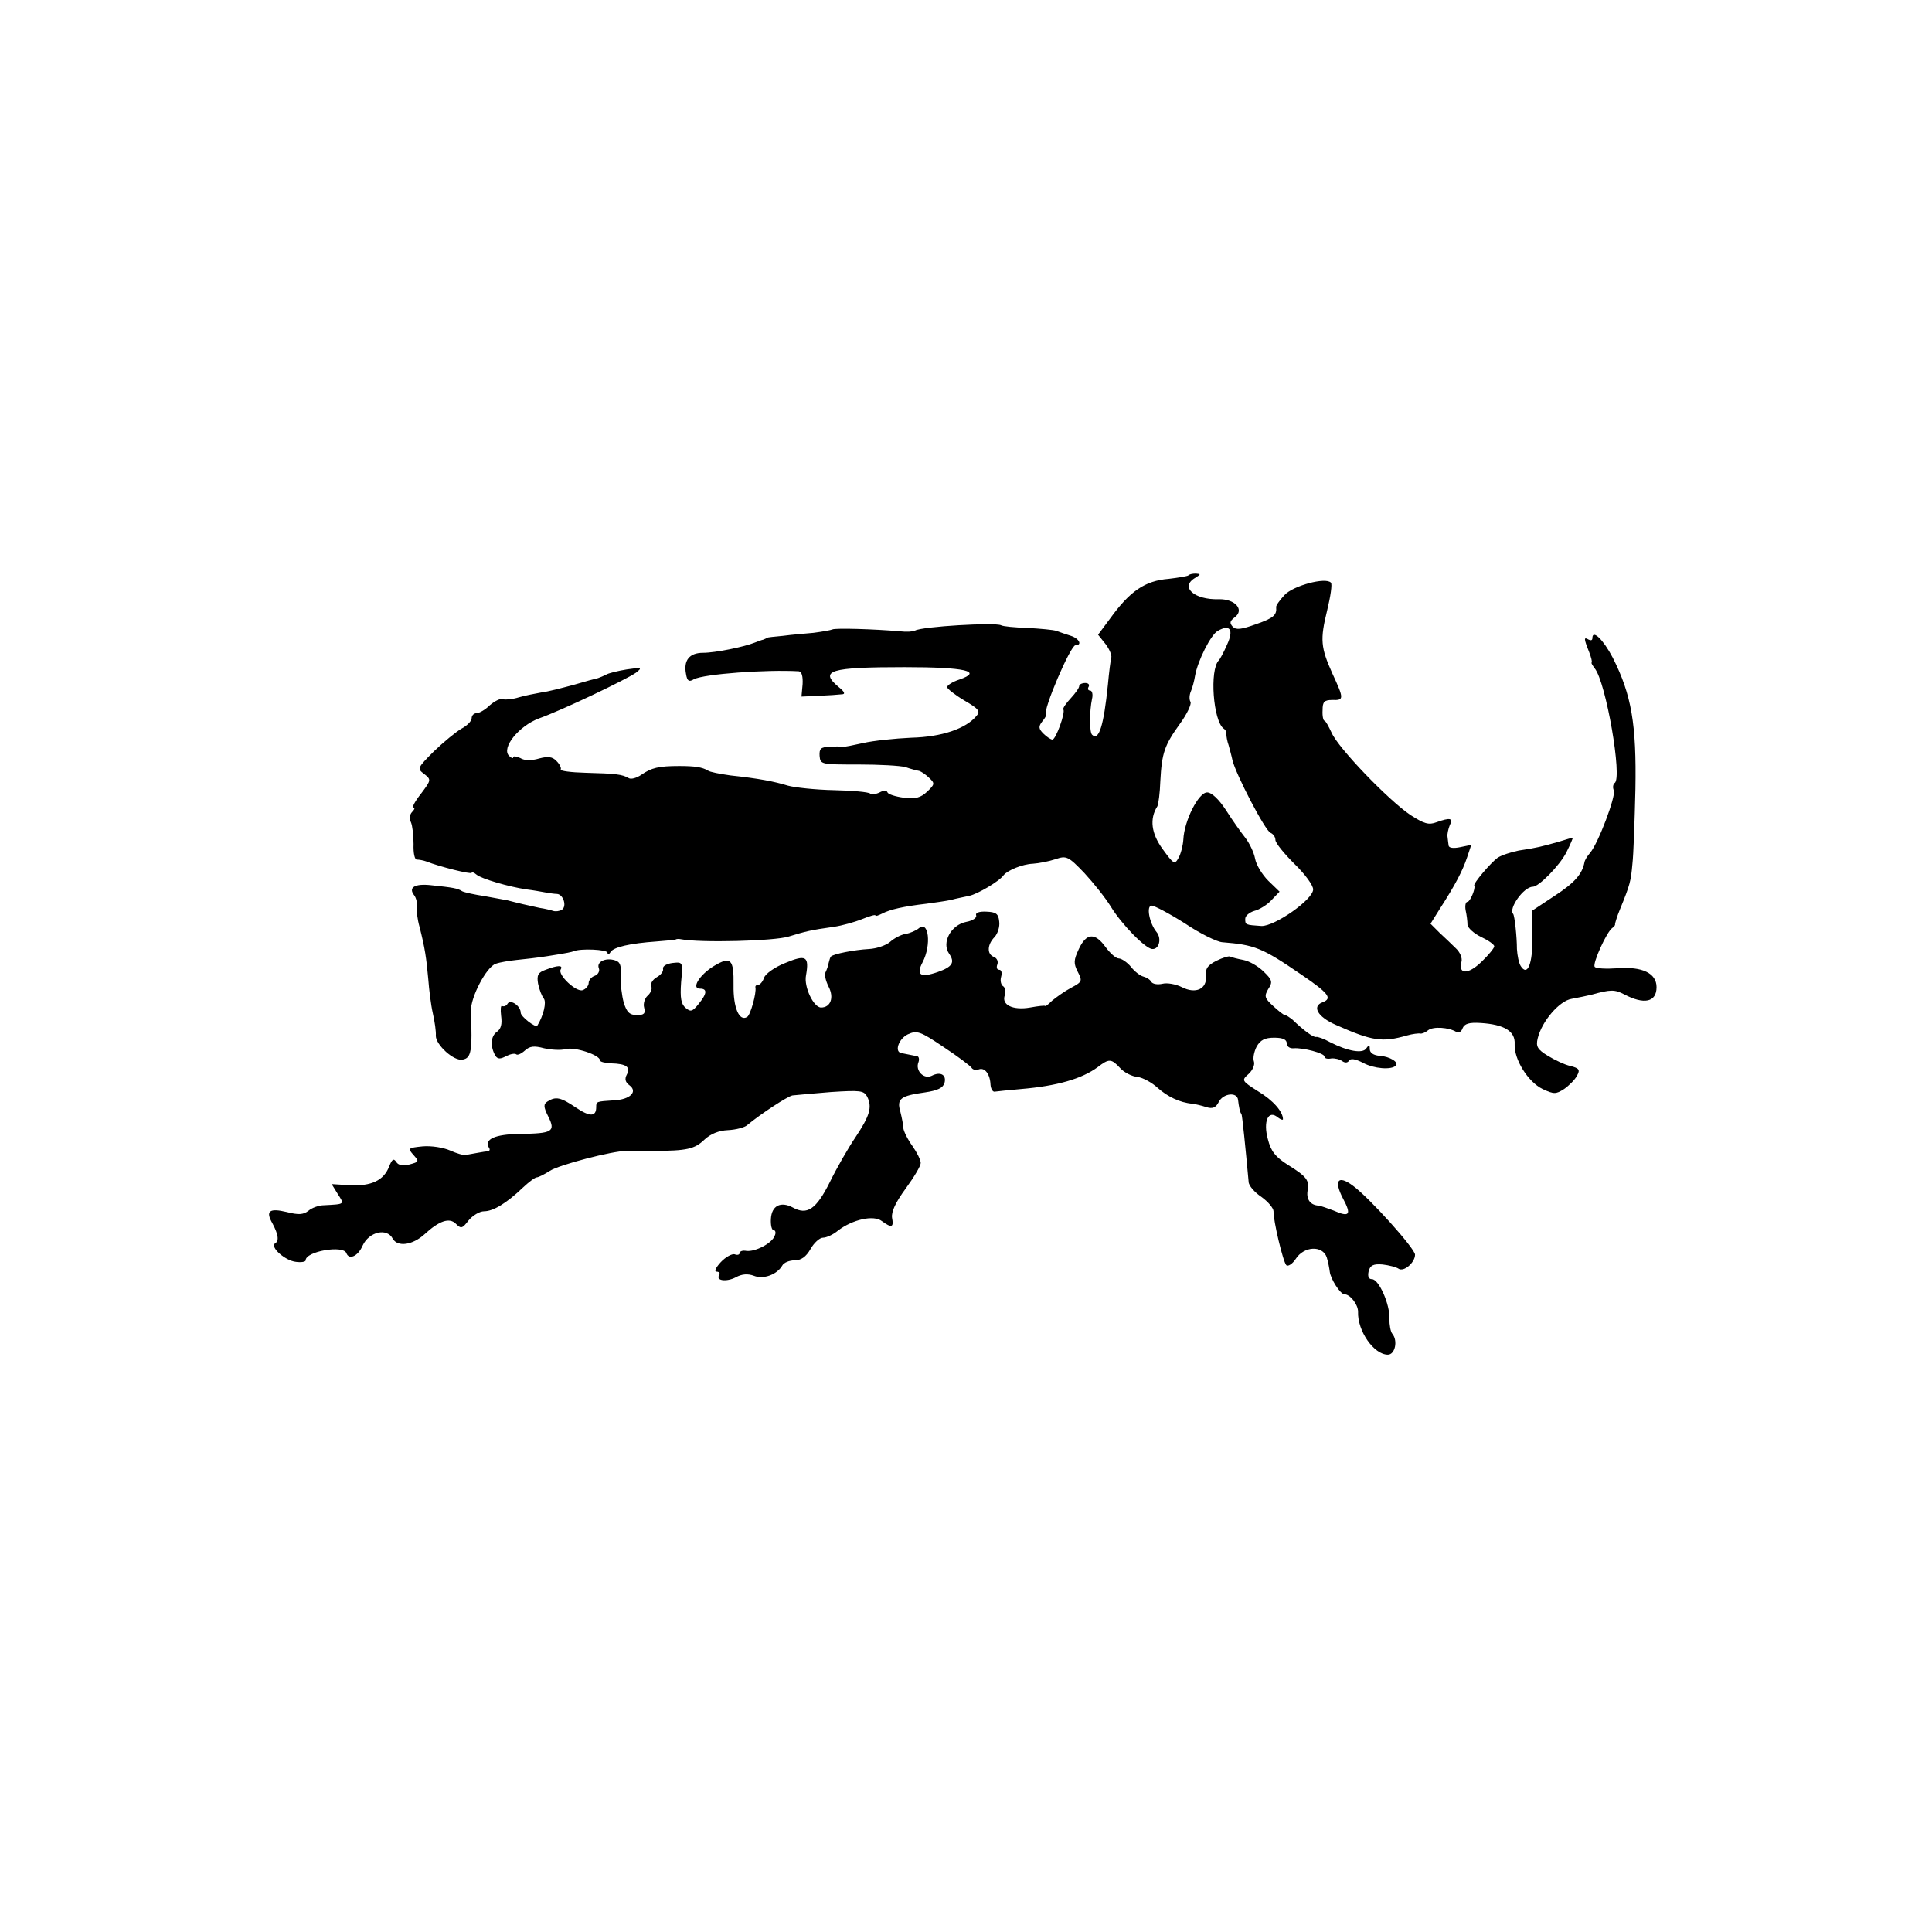
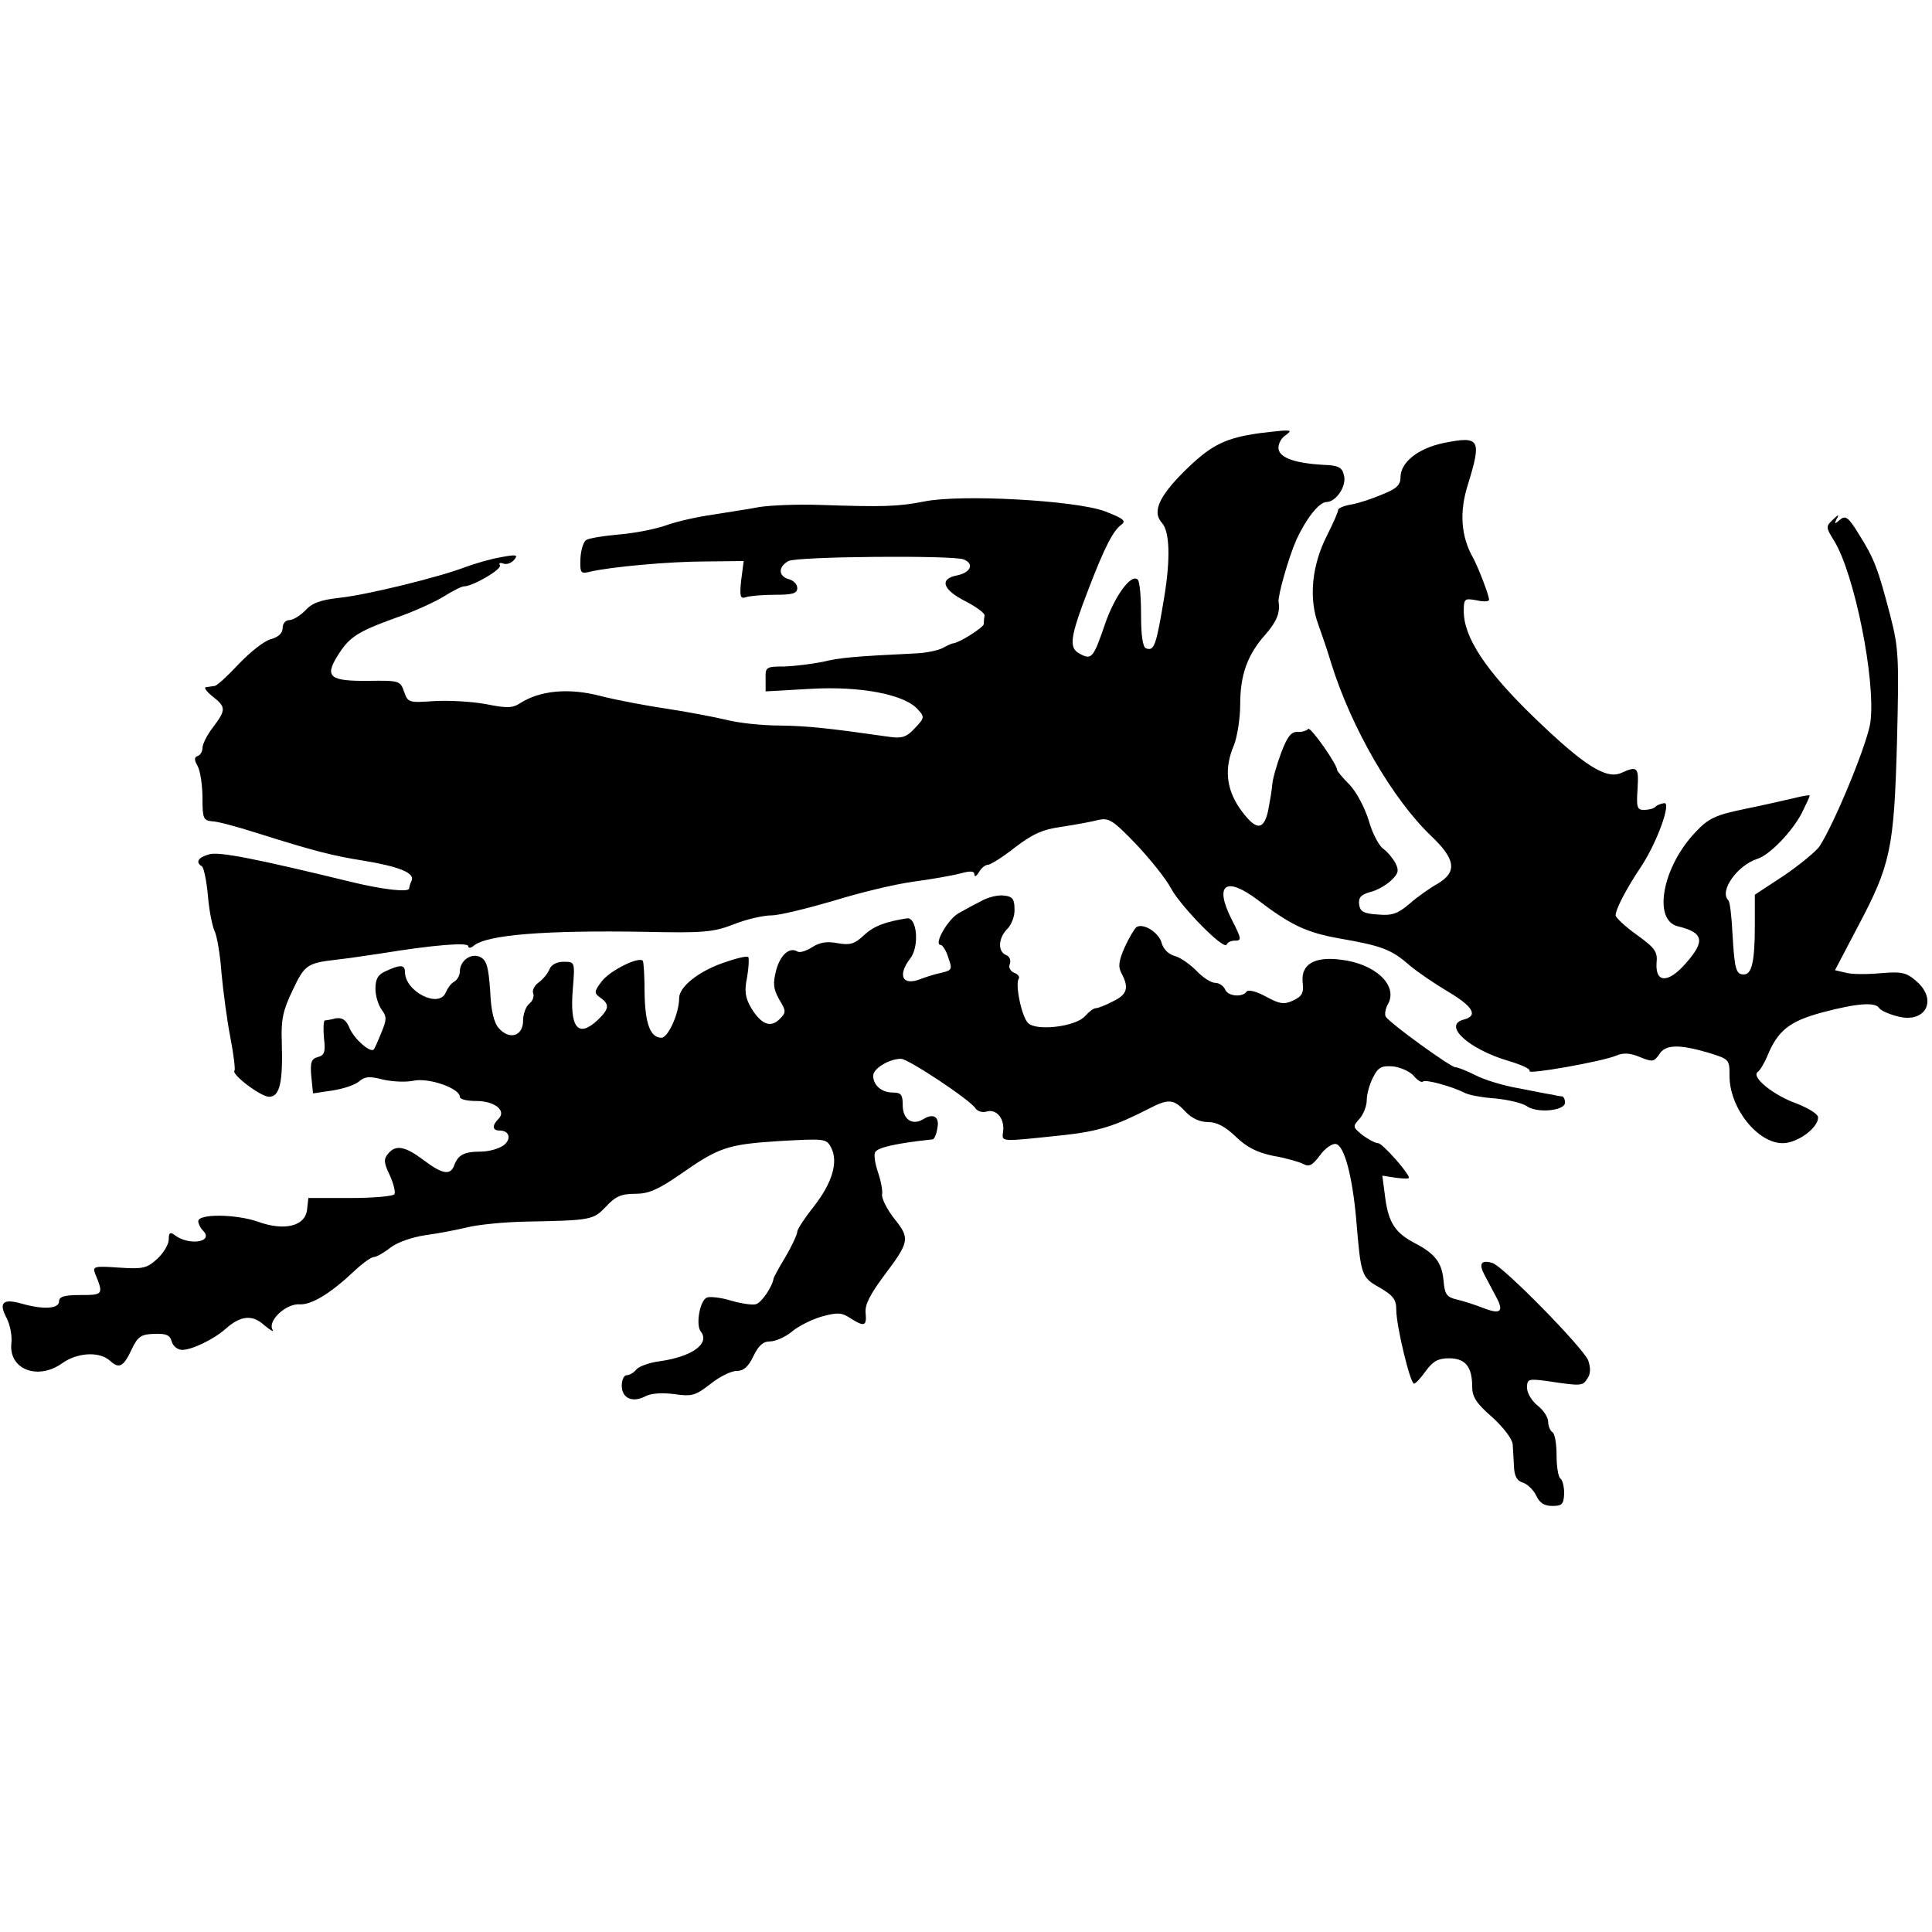
- <svg xmlns="http://www.w3.org/2000/svg" version="1.0" width="512pt" height="512pt" viewBox="0 0 512 512" preserveAspectRatio="xMidYMid meet">
-   <g transform="translate(0,512) scale(0.1,-0.1)" fill="#000000" stroke="none">
-     <path d="M3149 3595 c-3 -2 -26 -6 -52 -9 -63 -5 -103 -33 -155 -105 l-32 -43 20 -25 c10 -13 17 -30 15 -36 -2 -7 -6 -39 -9 -72 -11 -108 -24 -150 -42 -132 -7 7 -7 62 0 95 3 12 0 22 -5 22 -6 0 -7 5 -4 10 3 6 -1 10 -9 10 -9 0 -16 -4 -16 -8 0 -5 -10 -19 -22 -32 -13 -14 -22 -27 -20 -30 6 -8 -20 -80 -29 -80 -4 0 -15 7 -24 16 -13 13 -13 19 -3 32 7 8 12 17 10 19 -9 10 65 183 78 183 19 0 10 18 -12 25 -13 4 -30 10 -38 13 -8 3 -43 6 -77 8 -34 1 -65 4 -70 7 -15 8 -208 -3 -228 -14 -5 -3 -23 -4 -40 -2 -68 6 -171 9 -179 5 -4 -2 -27 -6 -50 -9 -22 -2 -59 -5 -81 -8 -22 -2 -41 -4 -42 -5 -2 -2 -6 -3 -10 -5 -5 -1 -15 -5 -23 -8 -27 -11 -104 -27 -137 -27 -36 0 -52 -20 -45 -56 3 -19 8 -22 21 -14 27 14 192 26 278 21 8 -1 11 -14 10 -34 l-3 -33 45 2 c26 1 53 3 61 4 11 0 9 6 -7 19 -53 44 -24 53 174 53 161 0 209 -11 145 -33 -18 -6 -32 -15 -32 -20 0 -4 20 -20 45 -35 38 -22 44 -29 33 -41 -28 -34 -92 -56 -173 -58 -44 -2 -101 -8 -127 -14 -27 -6 -51 -11 -55 -10 -5 1 -20 1 -35 0 -23 -1 -27 -5 -26 -24 2 -23 4 -23 103 -23 55 0 111 -3 125 -7 14 -5 30 -9 36 -10 6 -2 18 -10 27 -19 15 -14 14 -17 -6 -36 -17 -16 -31 -20 -62 -16 -22 3 -41 9 -43 14 -2 6 -10 6 -21 0 -10 -5 -21 -6 -25 -3 -4 4 -47 8 -96 9 -49 1 -104 7 -122 12 -36 11 -77 19 -152 27 -28 4 -55 9 -60 13 -15 9 -35 12 -76 12 -55 0 -74 -5 -100 -23 -13 -9 -28 -13 -34 -9 -17 10 -35 12 -113 14 -40 1 -70 5 -67 9 2 4 -3 14 -11 22 -11 12 -23 13 -46 7 -20 -6 -39 -6 -50 1 -11 5 -19 6 -19 2 0 -4 -5 -2 -11 4 -21 21 26 79 79 99 62 22 231 103 257 121 18 14 16 15 -24 9 -24 -4 -49 -10 -55 -14 -6 -3 -15 -7 -21 -9 -5 -1 -35 -9 -65 -18 -30 -8 -68 -18 -85 -20 -16 -3 -43 -8 -60 -13 -16 -5 -35 -7 -42 -5 -7 3 -22 -5 -35 -16 -12 -12 -28 -21 -35 -21 -7 0 -13 -6 -13 -13 0 -8 -12 -20 -27 -28 -14 -8 -47 -35 -73 -60 -44 -44 -45 -46 -26 -60 19 -15 19 -16 -8 -52 -16 -20 -25 -37 -20 -37 4 0 3 -5 -4 -12 -6 -6 -8 -18 -3 -27 4 -9 7 -35 7 -58 -1 -24 3 -42 9 -41 5 0 17 -2 25 -5 35 -14 120 -35 120 -30 0 3 6 1 13 -5 13 -11 85 -32 132 -39 17 -2 39 -6 50 -8 11 -2 25 -4 31 -4 17 -1 27 -33 13 -42 -7 -4 -17 -5 -23 -3 -6 2 -22 6 -36 8 -24 5 -63 14 -85 20 -5 1 -32 6 -60 11 -27 4 -54 10 -60 13 -12 8 -25 10 -82 16 -44 5 -62 -6 -45 -27 5 -7 8 -20 7 -29 -2 -9 1 -34 7 -55 14 -55 18 -82 23 -138 2 -27 7 -68 12 -90 5 -22 9 -49 8 -60 0 -24 48 -68 71 -63 23 4 26 22 22 129 -1 36 41 117 66 125 11 4 36 8 55 10 20 2 56 6 81 10 58 9 64 11 70 13 17 8 90 5 90 -4 0 -5 4 -5 8 2 8 13 51 23 122 28 25 2 47 4 50 5 3 2 9 2 14 1 51 -10 248 -5 286 7 46 14 57 17 121 26 20 3 53 12 73 20 20 8 36 13 36 10 0 -3 8 0 18 5 21 11 57 19 117 26 22 3 51 7 65 10 14 4 36 8 49 11 22 5 79 38 91 55 11 13 50 29 77 30 15 1 42 6 60 12 29 10 34 8 77 -37 24 -26 56 -66 70 -89 28 -46 92 -112 110 -112 18 -1 25 28 11 45 -19 23 -28 70 -13 70 7 0 47 -21 88 -47 40 -27 85 -49 99 -50 86 -7 105 -14 210 -86 72 -49 83 -63 56 -73 -29 -11 -13 -39 35 -60 97 -43 123 -47 189 -28 14 4 30 6 35 5 4 -1 14 3 21 9 13 10 54 8 75 -5 6 -3 13 1 16 10 5 12 17 16 48 14 63 -4 92 -22 90 -56 -2 -40 35 -100 74 -119 30 -14 35 -14 57 0 13 9 29 25 34 35 9 16 6 20 -17 26 -15 3 -42 16 -60 27 -28 17 -32 25 -27 46 11 46 58 100 90 105 17 3 40 8 53 11 50 14 61 14 86 1 53 -28 86 -21 86 19 0 37 -38 55 -103 50 -30 -2 -58 -1 -61 4 -6 9 32 93 47 103 5 3 8 8 7 10 0 2 5 20 13 39 27 66 29 75 33 120 3 25 6 114 8 199 3 171 -10 249 -60 348 -25 48 -54 76 -54 52 0 -6 -4 -7 -10 -4 -13 8 -13 3 1 -32 6 -15 9 -28 7 -29 -2 0 2 -7 8 -15 30 -36 74 -292 53 -304 -4 -3 -6 -12 -2 -20 5 -16 -41 -139 -63 -165 -7 -8 -14 -19 -15 -25 -6 -32 -27 -55 -79 -89 l-59 -39 0 -70 c1 -71 -13 -106 -31 -77 -5 8 -9 28 -10 45 0 32 -6 88 -10 93 -13 14 28 72 52 72 16 0 71 56 89 91 11 22 18 39 17 39 -2 0 -19 -5 -38 -11 -43 -12 -57 -16 -105 -23 -20 -4 -45 -12 -56 -19 -18 -13 -66 -69 -62 -74 4 -7 -11 -43 -18 -43 -5 0 -7 -10 -5 -22 3 -13 5 -30 5 -39 1 -8 17 -23 36 -32 19 -9 35 -20 35 -25 0 -4 -15 -23 -34 -41 -35 -34 -62 -34 -53 0 3 10 -4 26 -15 36 -10 10 -30 29 -43 41 l-24 24 25 40 c40 62 60 100 72 136 l11 33 -29 -6 c-19 -4 -30 -2 -31 4 -1 6 -2 17 -3 24 -1 6 2 20 6 30 10 19 1 21 -35 8 -21 -8 -33 -4 -69 19 -58 39 -191 177 -209 218 -8 17 -16 32 -19 32 -3 0 -6 12 -5 28 0 22 4 27 26 27 31 -1 31 3 0 70 -31 69 -33 90 -14 167 9 37 14 70 10 74 -14 15 -100 -8 -123 -33 -13 -14 -23 -28 -22 -32 2 -21 -7 -29 -53 -45 -39 -14 -53 -16 -62 -7 -9 10 -8 15 5 25 27 20 1 49 -42 48 -66 -2 -104 33 -62 57 14 9 15 10 1 11 -9 0 -18 -2 -20 -5z m103 -183 c-9 -21 -19 -39 -22 -42 -25 -25 -15 -161 13 -181 5 -3 8 -10 7 -15 0 -5 2 -18 6 -29 3 -11 8 -29 10 -39 8 -36 87 -188 101 -193 7 -3 13 -11 13 -19 0 -8 23 -36 50 -63 28 -27 50 -57 50 -68 0 -27 -102 -98 -137 -97 -43 3 -43 3 -43 19 0 8 11 17 24 21 13 3 34 16 45 28 l22 23 -30 29 c-16 16 -32 42 -35 59 -3 16 -15 41 -26 55 -11 14 -34 46 -51 73 -19 29 -38 47 -50 47 -23 0 -61 -76 -63 -125 -1 -16 -7 -39 -13 -49 -10 -18 -13 -16 -42 24 -30 41 -35 80 -14 113 3 5 7 36 8 67 4 75 11 95 52 152 19 26 31 52 28 58 -4 6 -3 19 1 28 4 9 9 28 11 41 7 40 42 109 60 119 33 19 43 3 25 -36z" />
-     <path d="M2587 2694 c2 -6 -9 -14 -26 -17 -41 -8 -66 -55 -46 -84 16 -23 10 -35 -30 -49 -46 -16 -58 -8 -40 26 24 46 16 112 -10 90 -7 -6 -23 -13 -35 -15 -13 -2 -31 -12 -41 -21 -10 -9 -36 -18 -56 -19 -38 -2 -95 -13 -101 -20 -2 -2 -4 -9 -6 -17 -1 -7 -5 -18 -8 -24 -4 -6 0 -23 8 -39 15 -29 5 -55 -20 -55 -20 0 -46 55 -40 85 9 51 0 56 -55 33 -28 -11 -53 -29 -56 -39 -4 -11 -11 -19 -16 -19 -5 0 -8 -3 -7 -7 3 -14 -13 -73 -22 -78 -21 -13 -37 25 -36 84 1 69 -7 78 -52 51 -38 -23 -61 -60 -37 -60 20 0 19 -13 -4 -41 -16 -20 -21 -21 -34 -10 -12 10 -15 26 -12 68 5 54 5 54 -23 51 -15 -2 -26 -8 -25 -15 2 -7 -6 -17 -17 -23 -10 -6 -17 -16 -14 -24 3 -7 -2 -18 -10 -25 -7 -6 -12 -21 -9 -31 4 -16 0 -20 -19 -20 -19 0 -27 7 -35 33 -5 18 -9 50 -8 70 2 27 -1 38 -15 42 -25 8 -50 -4 -43 -21 3 -7 -2 -17 -11 -20 -9 -3 -16 -12 -16 -19 0 -7 -7 -16 -16 -19 -17 -6 -67 41 -58 55 7 12 -9 11 -40 -1 -20 -7 -24 -14 -20 -37 3 -15 10 -33 15 -39 8 -10 -1 -46 -17 -72 -4 -7 -44 24 -44 34 0 18 -27 37 -35 24 -3 -6 -10 -8 -14 -6 -4 3 -5 -9 -3 -26 3 -22 0 -35 -12 -43 -16 -12 -17 -39 -3 -63 6 -9 13 -9 28 -1 12 6 23 8 27 5 3 -3 13 1 23 10 13 12 25 13 51 6 18 -4 44 -6 58 -2 24 6 90 -16 90 -30 0 -4 13 -7 30 -8 40 -1 52 -10 41 -30 -6 -11 -4 -20 7 -28 23 -17 2 -38 -41 -40 -47 -3 -47 -3 -47 -18 0 -26 -17 -26 -54 -1 -40 27 -53 30 -75 16 -11 -7 -11 -14 2 -40 20 -40 11 -45 -76 -46 -65 -1 -95 -14 -81 -37 3 -4 2 -8 -3 -9 -7 0 -42 -7 -60 -10 -4 -1 -22 4 -40 12 -18 8 -50 13 -73 11 -39 -4 -40 -5 -24 -23 15 -17 15 -18 -11 -25 -18 -4 -30 -2 -35 7 -7 10 -11 7 -19 -13 -14 -36 -47 -52 -104 -49 l-48 3 16 -26 c18 -28 20 -27 -36 -30 -14 0 -33 -7 -42 -15 -13 -10 -26 -11 -57 -3 -46 11 -57 3 -38 -30 16 -30 18 -47 7 -53 -14 -10 27 -46 55 -49 14 -2 26 0 26 4 0 24 100 41 108 19 7 -19 31 -8 43 20 17 37 65 48 80 18 13 -22 52 -17 84 12 39 36 66 45 83 28 14 -14 17 -13 34 9 11 13 29 24 41 24 24 0 59 21 103 63 16 15 32 27 37 27 4 0 20 8 34 17 24 16 166 53 203 53 8 0 40 0 70 0 91 0 111 5 137 30 16 15 38 24 62 25 21 1 45 7 52 14 35 29 105 75 119 78 8 1 54 5 102 9 78 5 87 4 96 -12 14 -28 7 -51 -31 -108 -19 -28 -50 -82 -68 -119 -36 -72 -60 -88 -98 -67 -32 17 -56 5 -58 -30 -1 -16 2 -30 7 -30 5 0 7 -7 3 -15 -7 -20 -52 -43 -75 -40 -10 2 -18 -1 -18 -6 0 -4 -6 -6 -13 -3 -7 2 -24 -7 -37 -21 -13 -14 -18 -25 -11 -25 7 0 10 -4 7 -9 -10 -15 19 -19 44 -6 16 9 32 10 48 4 25 -10 61 3 75 27 4 8 19 14 33 14 17 0 30 9 42 30 9 16 24 30 33 30 9 0 27 8 40 19 38 29 94 42 116 25 26 -19 32 -17 27 9 -2 16 9 40 36 77 22 30 40 60 40 68 0 8 -10 28 -22 45 -13 18 -23 39 -24 47 0 8 -4 28 -8 44 -10 34 0 42 65 51 34 5 48 12 52 25 6 22 -11 31 -34 19 -21 -10 -44 14 -35 36 3 8 1 16 -4 16 -6 1 -14 3 -20 4 -5 1 -14 3 -20 4 -21 2 -9 38 16 50 24 11 33 8 95 -34 38 -25 71 -50 74 -55 3 -5 12 -7 19 -4 16 6 30 -13 31 -41 1 -11 6 -19 11 -18 6 1 37 4 70 7 95 8 161 27 203 58 30 23 36 23 60 -3 10 -11 31 -22 46 -23 14 -2 38 -15 53 -29 26 -23 58 -39 92 -42 8 -1 25 -5 37 -9 16 -5 25 -2 33 14 12 23 49 27 51 5 2 -17 5 -34 9 -37 2 -3 11 -92 19 -180 0 -10 16 -28 34 -40 18 -13 32 -30 32 -38 -1 -23 25 -134 34 -143 4 -4 16 3 25 17 22 34 71 36 82 4 4 -13 7 -30 8 -38 2 -19 28 -60 39 -60 15 0 36 -27 36 -46 -2 -51 42 -114 79 -114 19 0 27 37 12 55 -5 6 -8 24 -8 40 2 38 -28 105 -46 105 -9 0 -12 7 -9 21 4 16 13 20 37 18 17 -2 36 -7 42 -11 14 -10 44 16 44 37 0 16 -122 152 -165 183 -39 29 -51 14 -26 -34 23 -43 18 -51 -25 -32 -16 6 -33 12 -39 13 -22 1 -33 16 -30 38 6 29 -2 39 -52 70 -33 21 -45 36 -53 68 -13 47 1 79 26 58 8 -6 14 -8 14 -5 0 20 -26 50 -66 74 -44 28 -44 29 -25 46 11 10 17 25 14 33 -3 8 0 25 7 39 10 18 22 24 47 24 23 0 33 -5 33 -15 0 -8 8 -14 18 -13 25 2 82 -13 82 -22 0 -5 8 -7 18 -5 9 1 22 -2 29 -7 7 -5 14 -5 18 1 4 7 17 5 38 -6 28 -15 74 -19 86 -7 9 9 -16 24 -42 26 -17 1 -27 8 -27 18 0 12 -2 12 -9 2 -9 -15 -49 -8 -96 16 -16 9 -33 15 -37 14 -7 -2 -33 17 -63 46 -8 6 -16 12 -20 12 -3 0 -17 11 -31 24 -23 21 -24 26 -13 45 12 18 11 24 -12 46 -14 14 -38 28 -54 31 -16 3 -31 7 -35 9 -3 2 -20 -3 -36 -11 -24 -12 -30 -21 -28 -40 3 -35 -27 -49 -64 -30 -16 8 -39 12 -51 9 -13 -3 -26 -1 -30 5 -3 6 -13 12 -21 14 -8 2 -23 13 -33 26 -10 12 -25 22 -32 22 -8 0 -23 14 -35 30 -28 39 -51 38 -71 -5 -14 -30 -14 -38 -3 -60 13 -25 12 -27 -18 -43 -17 -9 -39 -25 -50 -34 -10 -10 -18 -16 -18 -14 0 2 -18 0 -40 -4 -46 -8 -77 7 -67 33 3 9 1 19 -4 23 -6 3 -9 15 -6 25 3 11 1 19 -5 19 -6 0 -8 6 -5 14 3 8 -1 17 -9 20 -19 7 -18 33 2 53 8 9 14 27 12 41 -2 21 -9 25 -34 26 -19 1 -30 -3 -27 -10z" />
+ <svg xmlns="http://www.w3.org/2000/svg" version="1.0" width="458pt" height="458pt" viewBox="0 0 458 458" preserveAspectRatio="xMidYMid meet">
+   <g transform="translate(0,458) scale(0.1,-0.1)" fill="#000000" stroke="none">
+     <path d="M2985 3553 c-77 -11 -110 -26 -166 -79 -70 -67 -89 -106 -65 -133 19 -20 21 -85 6 -176 -19 -116 -24 -129 -43 -122 -8 2 -12 31 -12 79 0 42 -3 80 -8 84 -15 15 -54 -38 -77 -104 -28 -82 -32 -87 -60 -72 -27 14 -24 38 21 155 38 99 58 137 77 151 13 9 5 15 -39 32 -70 26 -343 41 -429 23 -61 -12 -98 -13 -245 -8 -55 2 -120 -1 -145 -5 -25 -5 -74 -12 -110 -18 -36 -5 -85 -16 -110 -25 -25 -9 -75 -19 -112 -22 -36 -3 -72 -9 -78 -13 -7 -4 -13 -24 -14 -44 -1 -35 0 -37 24 -31 48 11 185 24 274 24 l89 1 -6 -46 c-4 -37 -2 -44 10 -40 8 3 39 6 69 6 43 0 54 3 54 16 0 9 -9 18 -20 21 -25 7 -26 29 -1 43 21 11 388 14 415 4 26 -10 18 -31 -15 -38 -43 -8 -35 -34 21 -62 25 -13 45 -28 44 -33 -1 -6 -2 -15 -2 -21 -2 -8 -56 -43 -72 -45 -3 0 -14 -5 -25 -11 -11 -6 -40 -12 -65 -13 -145 -7 -179 -10 -220 -20 -25 -5 -65 -10 -90 -11 -44 0 -46 -1 -45 -30 l0 -29 106 6 c118 7 224 -13 255 -49 16 -17 16 -20 -7 -44 -19 -21 -31 -25 -59 -21 -147 21 -194 26 -260 27 -42 0 -100 6 -130 14 -30 7 -93 19 -140 26 -47 7 -117 20 -156 30 -76 20 -144 13 -191 -17 -18 -12 -32 -12 -82 -2 -33 6 -88 9 -122 7 -59 -4 -62 -4 -71 22 -9 26 -11 27 -83 26 -93 -1 -106 9 -75 59 28 45 46 57 140 91 41 14 91 37 112 50 21 13 42 24 48 24 21 0 91 41 85 50 -3 5 0 7 8 4 8 -3 19 1 26 9 10 12 5 13 -32 6 -24 -4 -61 -15 -83 -23 -62 -24 -233 -66 -298 -73 -45 -5 -66 -12 -82 -30 -12 -12 -29 -23 -38 -23 -9 0 -16 -8 -16 -19 0 -12 -10 -21 -27 -26 -15 -3 -49 -30 -76 -58 -27 -29 -53 -53 -58 -53 -5 -1 -14 -2 -20 -3 -7 0 0 -10 15 -22 32 -25 32 -32 1 -73 -14 -18 -25 -40 -25 -49 0 -8 -5 -17 -11 -19 -9 -3 -9 -9 0 -25 6 -12 11 -46 11 -75 0 -48 2 -53 23 -55 12 0 60 -13 107 -28 130 -41 179 -54 250 -65 85 -14 123 -29 116 -47 -4 -8 -6 -17 -6 -19 0 -10 -62 -3 -136 15 -230 56 -313 72 -337 66 -27 -7 -35 -19 -18 -29 4 -3 11 -35 14 -71 3 -36 11 -73 16 -83 5 -10 13 -54 16 -98 4 -43 13 -112 21 -153 8 -41 12 -76 10 -79 -9 -8 62 -62 82 -62 25 0 33 33 30 130 -2 53 3 75 25 121 29 62 35 66 105 74 26 3 74 10 107 15 116 19 205 27 205 17 0 -5 6 -5 13 1 31 26 167 37 407 33 137 -3 161 -1 210 18 30 12 70 21 89 21 18 0 83 16 145 34 61 19 147 40 192 46 45 6 95 15 113 20 22 6 31 5 31 -3 0 -7 5 -4 11 6 5 9 15 17 21 17 6 0 35 18 64 41 42 32 66 43 111 49 32 5 71 12 86 16 26 6 35 0 90 -57 33 -35 71 -82 83 -105 24 -44 127 -149 132 -133 2 5 10 9 18 9 18 0 18 3 -6 50 -42 83 -15 104 61 47 80 -61 117 -78 196 -92 98 -17 122 -26 164 -63 19 -16 60 -44 92 -63 59 -35 72 -57 37 -66 -51 -13 11 -70 106 -98 30 -9 53 -19 50 -24 -6 -9 169 22 204 36 18 8 34 7 58 -3 29 -12 33 -11 45 6 14 24 46 25 115 5 52 -16 52 -16 52 -56 0 -75 66 -159 126 -159 35 0 84 36 84 61 0 8 -23 22 -51 33 -54 19 -109 63 -92 75 5 3 15 20 22 36 25 62 53 84 131 105 83 22 126 25 135 10 3 -5 22 -14 42 -19 67 -19 98 38 46 83 -24 21 -35 23 -84 19 -32 -3 -69 -3 -83 1 l-26 6 54 103 c78 147 86 185 93 438 5 202 4 222 -16 300 -29 111 -38 135 -74 192 -25 41 -32 46 -45 35 -13 -11 -14 -11 -8 2 7 11 4 11 -9 -2 -17 -16 -17 -18 3 -50 48 -78 99 -330 86 -430 -6 -47 -83 -236 -121 -295 -8 -11 -45 -42 -83 -68 l-70 -46 0 -72 c0 -86 -7 -117 -26 -117 -19 0 -22 12 -27 97 -2 40 -6 76 -10 79 -22 22 22 83 69 98 29 9 82 64 105 108 10 20 19 39 19 42 0 2 -17 -1 -37 -6 -21 -5 -74 -17 -118 -26 -68 -14 -85 -22 -115 -54 -79 -82 -103 -210 -42 -224 61 -15 65 -35 18 -88 -41 -47 -72 -47 -69 1 3 27 -4 36 -47 67 -28 20 -50 41 -50 46 0 15 27 66 60 115 38 57 73 154 55 151 -8 -1 -18 -5 -21 -9 -4 -4 -16 -7 -27 -7 -16 0 -18 6 -15 50 3 51 0 55 -38 38 -36 -17 -90 18 -207 131 -115 111 -167 190 -167 252 0 30 2 31 30 26 17 -4 30 -3 30 1 0 11 -25 75 -37 98 -30 52 -34 110 -13 176 33 107 28 115 -57 98 -62 -13 -103 -46 -103 -82 0 -18 -10 -27 -43 -40 -23 -10 -56 -21 -74 -24 -18 -3 -31 -9 -31 -13 1 -3 -11 -30 -26 -60 -36 -70 -44 -149 -21 -211 9 -25 23 -66 31 -93 48 -154 146 -322 236 -408 59 -56 63 -86 16 -114 -18 -10 -48 -31 -66 -47 -28 -24 -42 -29 -75 -26 -34 2 -43 7 -45 24 -2 16 4 23 25 29 15 3 38 16 50 27 18 17 20 24 11 42 -6 11 -19 27 -29 34 -10 7 -26 37 -34 66 -9 30 -29 68 -45 85 -17 17 -30 33 -30 35 0 14 -64 105 -69 98 -3 -4 -15 -8 -26 -7 -15 0 -24 -13 -38 -50 -10 -27 -20 -61 -21 -75 -1 -14 -6 -42 -10 -63 -11 -48 -30 -46 -68 8 -31 46 -36 94 -13 148 8 20 15 64 15 97 0 70 17 118 60 166 27 31 35 52 31 77 -2 15 23 103 42 147 23 50 54 90 72 90 22 0 48 38 41 63 -4 19 -13 24 -49 25 -66 4 -102 16 -106 37 -2 10 5 25 15 32 16 12 16 13 -7 12 -13 -1 -37 -4 -54 -6z" />
+     <path d="M2328 2445 c-16 -8 -40 -21 -54 -29 -26 -13 -62 -76 -44 -76 4 0 13 -13 18 -30 10 -28 9 -30 -16 -36 -15 -3 -37 -10 -50 -15 -43 -17 -55 9 -24 49 22 29 16 98 -8 95 -51 -8 -78 -18 -102 -40 -22 -21 -33 -24 -62 -19 -25 5 -43 2 -60 -9 -14 -9 -29 -14 -35 -11 -19 12 -41 -7 -51 -44 -8 -31 -7 -44 7 -69 17 -28 17 -31 1 -47 -21 -21 -43 -13 -67 26 -14 24 -17 40 -10 73 4 23 5 45 3 48 -2 4 -30 -3 -61 -14 -59 -21 -103 -57 -103 -83 0 -36 -26 -94 -42 -94 -27 0 -39 35 -40 108 0 37 -2 70 -4 74 -8 12 -79 -23 -98 -49 -18 -24 -18 -27 -3 -38 23 -16 21 -27 -6 -53 -47 -44 -67 -18 -59 74 5 64 5 64 -22 64 -16 0 -29 -7 -33 -17 -4 -10 -15 -24 -26 -32 -10 -7 -16 -19 -13 -26 3 -8 -2 -19 -10 -25 -8 -7 -14 -25 -14 -40 0 -36 -32 -46 -57 -18 -12 13 -19 41 -21 89 -4 56 -8 72 -23 80 -22 11 -49 -8 -49 -35 0 -8 -6 -19 -13 -23 -8 -4 -16 -16 -20 -25 -15 -40 -97 1 -97 48 0 17 -11 18 -45 2 -19 -8 -25 -19 -25 -42 0 -17 7 -39 15 -50 12 -16 12 -23 -1 -54 -8 -20 -16 -38 -18 -40 -9 -8 -46 25 -57 50 -8 20 -17 26 -33 24 -11 -3 -23 -5 -26 -5 -3 -1 -4 -19 -2 -42 4 -33 1 -41 -15 -45 -15 -4 -18 -13 -15 -46 l4 -40 47 7 c25 4 53 13 63 22 13 11 24 12 55 4 21 -5 54 -7 73 -3 36 8 110 -18 110 -38 0 -6 17 -10 39 -10 44 0 72 -23 53 -42 -16 -16 -15 -28 2 -28 24 0 29 -20 10 -35 -11 -8 -35 -15 -54 -15 -40 0 -54 -8 -63 -32 -9 -25 -28 -22 -73 12 -44 33 -66 37 -84 15 -11 -13 -10 -22 4 -51 9 -20 14 -40 11 -45 -4 -5 -51 -9 -105 -9 l-99 0 -3 -27 c-4 -40 -54 -52 -117 -29 -52 18 -141 19 -141 1 0 -6 5 -16 11 -22 28 -28 -35 -37 -68 -10 -10 7 -13 4 -13 -11 0 -12 -12 -32 -27 -46 -24 -22 -33 -25 -91 -21 -57 4 -63 3 -57 -13 21 -51 20 -52 -34 -52 -39 0 -51 -4 -51 -15 0 -18 -38 -20 -90 -5 -43 12 -54 2 -34 -35 8 -16 13 -42 11 -59 -7 -62 62 -89 120 -48 36 26 89 29 114 6 22 -20 32 -14 52 29 14 29 22 34 53 35 28 1 37 -3 41 -18 3 -11 14 -20 25 -20 23 0 75 25 103 50 36 32 64 34 92 8 15 -12 23 -17 19 -10 -12 21 32 62 64 60 28 -2 74 26 130 79 19 18 40 33 46 33 6 0 24 10 39 22 17 13 51 25 84 30 31 4 76 13 101 19 25 6 86 12 135 13 159 3 161 4 192 36 22 24 36 30 69 30 32 0 54 10 105 45 93 65 112 72 236 80 108 6 112 6 123 -15 18 -34 3 -84 -40 -139 -22 -28 -40 -55 -40 -61 0 -6 -12 -32 -27 -58 -16 -26 -28 -49 -29 -52 -3 -21 -30 -60 -43 -62 -9 -2 -35 2 -59 9 -23 7 -49 10 -56 7 -17 -6 -27 -65 -15 -80 23 -29 -20 -60 -97 -71 -24 -3 -49 -12 -55 -19 -6 -8 -17 -14 -23 -14 -7 0 -12 -11 -12 -25 0 -30 26 -41 56 -25 13 7 40 9 69 5 42 -6 50 -3 85 24 21 17 49 31 62 31 17 0 28 10 40 35 12 25 23 35 39 35 13 0 36 10 52 23 15 13 47 29 71 36 37 10 47 10 68 -4 33 -21 39 -19 36 13 -2 19 11 44 43 87 61 81 63 89 25 136 -17 22 -30 47 -29 57 2 9 -3 34 -10 54 -7 21 -10 42 -6 47 6 11 51 21 136 30 4 1 9 12 11 26 6 27 -9 37 -33 22 -26 -16 -49 -1 -49 33 0 25 -4 30 -23 30 -27 0 -47 17 -47 40 0 17 38 40 66 40 17 0 165 -98 177 -118 5 -7 17 -10 26 -7 23 7 43 -17 39 -47 -3 -26 -10 -25 143 -9 83 9 123 22 201 62 48 25 60 24 88 -6 15 -16 34 -25 54 -25 21 0 41 -11 66 -35 26 -25 50 -37 88 -45 29 -5 61 -14 71 -19 14 -8 22 -4 40 20 12 17 30 29 38 27 20 -4 39 -77 48 -178 11 -133 12 -138 55 -162 33 -19 40 -29 40 -53 0 -38 33 -175 42 -175 4 0 16 13 28 30 17 23 29 30 55 30 39 0 55 -20 55 -68 0 -24 11 -40 48 -72 26 -24 47 -51 48 -64 1 -11 2 -35 3 -53 1 -22 7 -34 22 -38 11 -4 25 -18 31 -31 8 -17 19 -24 38 -24 23 0 27 4 28 30 0 16 -4 32 -9 35 -5 4 -9 28 -9 55 0 27 -4 52 -10 55 -5 3 -10 15 -10 25 0 10 -11 27 -25 38 -14 11 -25 30 -25 42 0 21 3 22 48 16 80 -12 84 -12 95 6 8 11 8 25 2 43 -12 30 -200 222 -227 231 -27 8 -33 -2 -19 -28 7 -13 19 -36 27 -51 20 -36 12 -44 -29 -28 -18 7 -45 16 -62 20 -26 6 -30 12 -33 46 -4 42 -20 63 -68 88 -46 24 -62 48 -70 106 l-7 54 32 -5 c17 -2 31 -3 31 0 0 11 -63 82 -73 82 -7 0 -23 9 -37 19 -23 19 -24 20 -7 39 9 10 17 30 17 44 0 14 7 39 15 54 12 24 20 28 47 26 18 -2 40 -12 49 -22 9 -11 19 -17 22 -14 6 6 68 -11 100 -27 9 -5 42 -11 72 -13 30 -3 64 -11 74 -18 25 -18 91 -11 91 8 0 8 -3 14 -7 15 -5 0 -15 2 -23 4 -8 1 -44 8 -79 15 -36 6 -82 20 -103 31 -20 10 -42 19 -48 19 -11 0 -155 104 -165 120 -3 5 -1 19 6 31 23 44 -32 95 -113 104 -62 8 -94 -11 -90 -53 3 -26 -1 -34 -23 -44 -21 -10 -32 -8 -65 10 -22 12 -42 17 -45 11 -10 -14 -45 -11 -51 6 -4 8 -14 15 -23 15 -10 0 -30 13 -45 29 -16 16 -39 32 -52 35 -14 4 -26 16 -30 30 -6 25 -44 49 -60 38 -5 -4 -18 -26 -28 -48 -14 -32 -16 -46 -7 -62 18 -34 13 -50 -21 -66 -17 -9 -35 -16 -40 -16 -6 0 -17 -9 -26 -19 -22 -25 -116 -36 -135 -16 -15 15 -31 91 -22 105 3 4 -2 11 -11 14 -9 4 -14 13 -10 21 3 9 -1 18 -9 21 -20 8 -19 40 3 62 10 10 18 31 17 47 0 24 -5 30 -25 32 -14 2 -37 -4 -52 -12z" />
  </g>
</svg>
